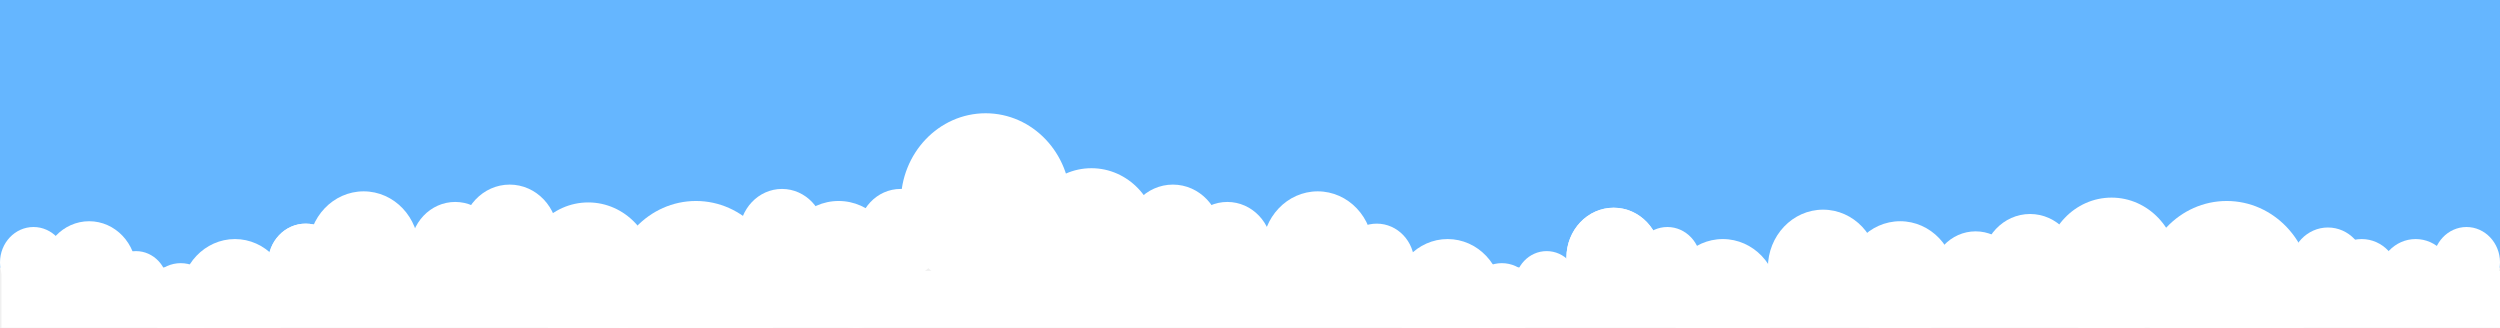
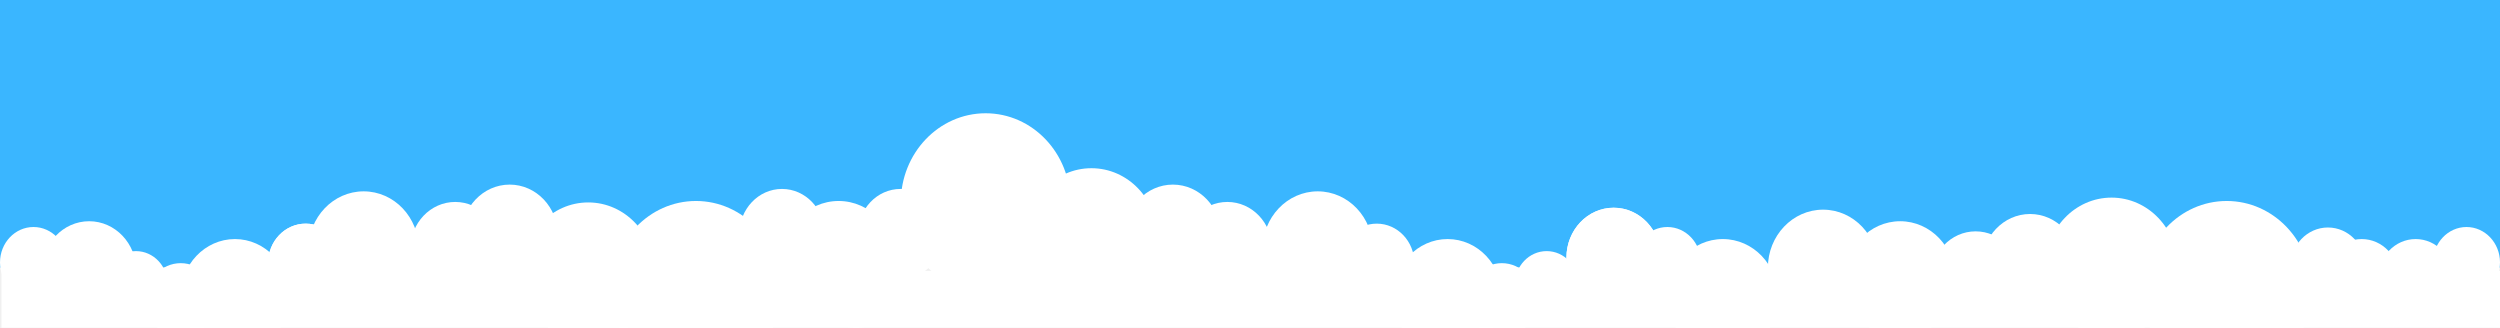
<svg xmlns="http://www.w3.org/2000/svg" width="5187" height="680" viewBox="0 0 5187 680" fill="none">
-   <g clip-path="url(#clip0_3659_26852)">
-     <path d="M-5 0H5187V555H-5V0Z" fill="#65B6FF" />
+   <g clip-path="url(#clip0_4662_24668)">
+     <path d="M-5 0H5187V555H-5V0Z" fill="#3AB6FF" />
    <ellipse cx="1776" cy="555.5" rx="118" ry="124.5" fill="white" />
    <ellipse cx="1868.5" cy="485.5" rx="88.5" ry="93.5" fill="white" />
    <ellipse cx="2045" cy="420" rx="176" ry="185" fill="white" />
    <ellipse cx="2264.5" cy="493.5" rx="137.5" ry="144.5" fill="white" />
    <ellipse cx="2433.52" cy="488.5" rx="100" ry="105.5" fill="white" />
    <ellipse cx="2546.52" cy="517" rx="93" ry="98" fill="white" />
    <ellipse cx="2734.02" cy="517.5" rx="114.5" ry="120.5" fill="white" />
    <ellipse cx="2856.52" cy="546" rx="78" ry="82" fill="white" />
    <ellipse cx="3003.52" cy="615" rx="113" ry="119" fill="white" />
    <ellipse cx="3116.02" cy="622.5" rx="72.5" ry="76.5" fill="white" />
    <ellipse cx="3209" cy="590.5" rx="66" ry="69.5" fill="white" />
    <ellipse cx="3348" cy="534.5" rx="98" ry="103.5" fill="white" />
    <ellipse cx="3348" cy="534.5" rx="98" ry="103.5" fill="white" />
    <ellipse cx="3459.5" cy="544.5" rx="69.5" ry="73.5" fill="white" />
    <rect x="3" y="562" width="5188" height="362" fill="white" />
    <ellipse cx="118" cy="124.5" rx="118" ry="124.5" transform="matrix(-1 0 0 1 1858 417)" fill="white" />
    <ellipse cx="88.5" cy="93.5" rx="88.5" ry="93.5" transform="matrix(-1 0 0 1 1711 392)" fill="white" />
    <ellipse cx="176" cy="185" rx="176" ry="185" transform="matrix(-1 0 0 1 1620 417)" fill="white" />
    <ellipse cx="176" cy="185" rx="176" ry="185" transform="matrix(-1 0 0 1 4796 417)" fill="white" />
    <ellipse cx="137.5" cy="144.5" rx="137.5" ry="144.5" transform="matrix(-1 0 0 1 1358 420)" fill="white" />
    <ellipse cx="137.5" cy="144.5" rx="137.5" ry="144.5" transform="matrix(-1 0 0 1 4518.52 410)" fill="white" />
    <ellipse cx="100" cy="105.5" rx="100" ry="105.5" transform="matrix(-1 0 0 1 1157.48 383)" fill="white" />
    <ellipse cx="100" cy="105.5" rx="100" ry="105.5" transform="matrix(-1 0 0 1 4312 444)" fill="white" />
    <ellipse cx="93" cy="98" rx="93" ry="98" transform="matrix(-1 0 0 1 1037.48 419)" fill="white" />
    <ellipse cx="93" cy="98" rx="93" ry="98" transform="matrix(-1 0 0 1 4192 480)" fill="white" />
    <ellipse cx="114.5" cy="120.5" rx="114.5" ry="120.5" transform="matrix(-1 0 0 1 869 397)" fill="white" />
    <ellipse cx="114.5" cy="120.5" rx="114.5" ry="120.5" transform="matrix(-1 0 0 1 3689 496)" fill="white" />
    <ellipse cx="114.5" cy="120.5" rx="114.5" ry="120.5" transform="matrix(-1 0 0 1 3897 435)" fill="white" />
    <ellipse cx="114.5" cy="120.5" rx="114.5" ry="120.5" transform="matrix(-1 0 0 1 4057 459)" fill="white" />
    <ellipse cx="78" cy="82" rx="78" ry="82" transform="matrix(-1 0 0 1 712.482 464)" fill="white" />
    <ellipse cx="78" cy="82" rx="78" ry="82" transform="matrix(-1 0 0 1 712 464)" fill="white" />
    <ellipse cx="78" cy="82" rx="78" ry="82" transform="matrix(-1 0 0 1 4908 472)" fill="white" />
    <ellipse cx="78" cy="82" rx="78" ry="82" transform="matrix(-1 0 0 1 5090 496)" fill="white" />
    <ellipse cx="78" cy="82" rx="78" ry="82" transform="matrix(-1 0 0 1 4978 496)" fill="white" />
    <ellipse cx="113" cy="119" rx="113" ry="119" transform="matrix(-1 0 0 1 600.482 496)" fill="white" />
    <ellipse cx="72.5" cy="76.5" rx="72.5" ry="76.5" transform="matrix(-1 0 0 1 447.482 546)" fill="white" />
    <ellipse cx="66" cy="69.5" rx="66" ry="69.5" transform="matrix(-1 0 0 1 348 521)" fill="white" />
    <ellipse cx="98" cy="103.5" rx="98" ry="103.5" transform="matrix(-1 0 0 1 283 459)" fill="white" />
    <ellipse cx="69.5" cy="73.5" rx="69.5" ry="73.5" transform="matrix(-1 0 0 1 139 471)" fill="white" />
    <ellipse cx="69.5" cy="73.5" rx="69.5" ry="73.5" transform="matrix(-1 0 0 1 5187 471)" fill="white" />
  </g>
  <defs>
-     <clipPath id="clip0_3659_26852">
+     <clipPath id="clip0_4662_24668">
      <rect width="5187" height="680" fill="white" />
    </clipPath>
  </defs>
</svg>
